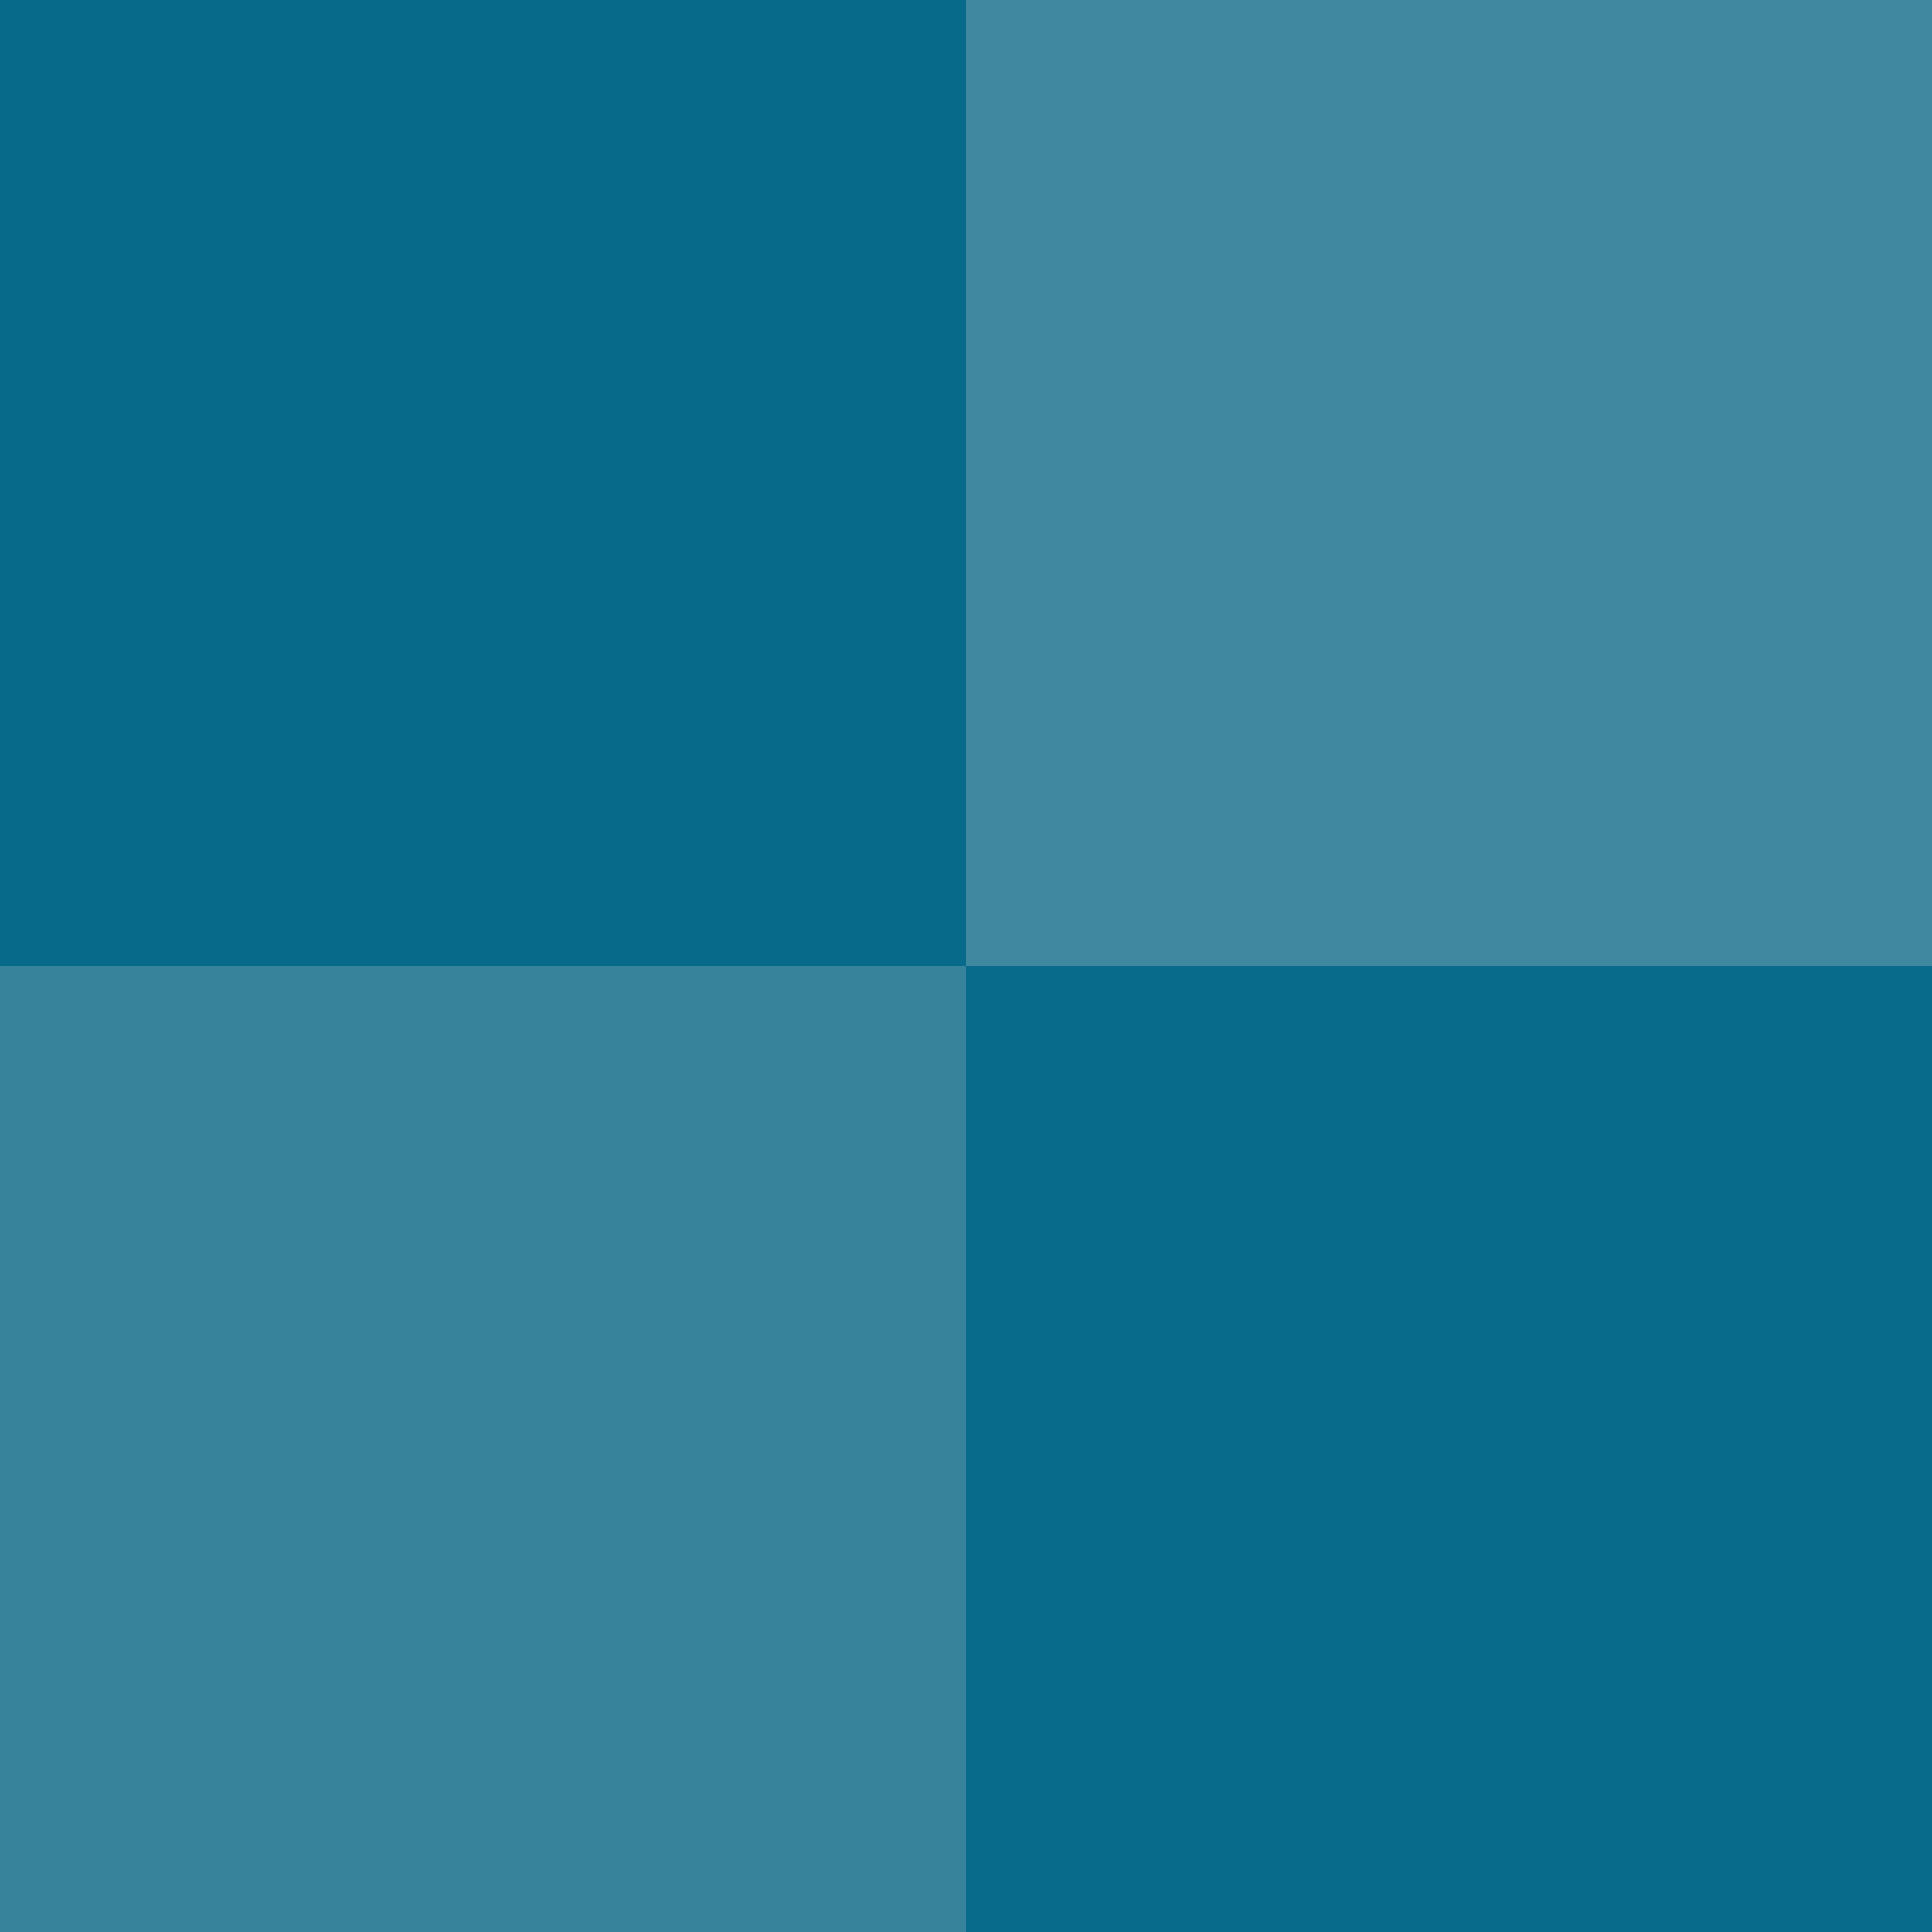
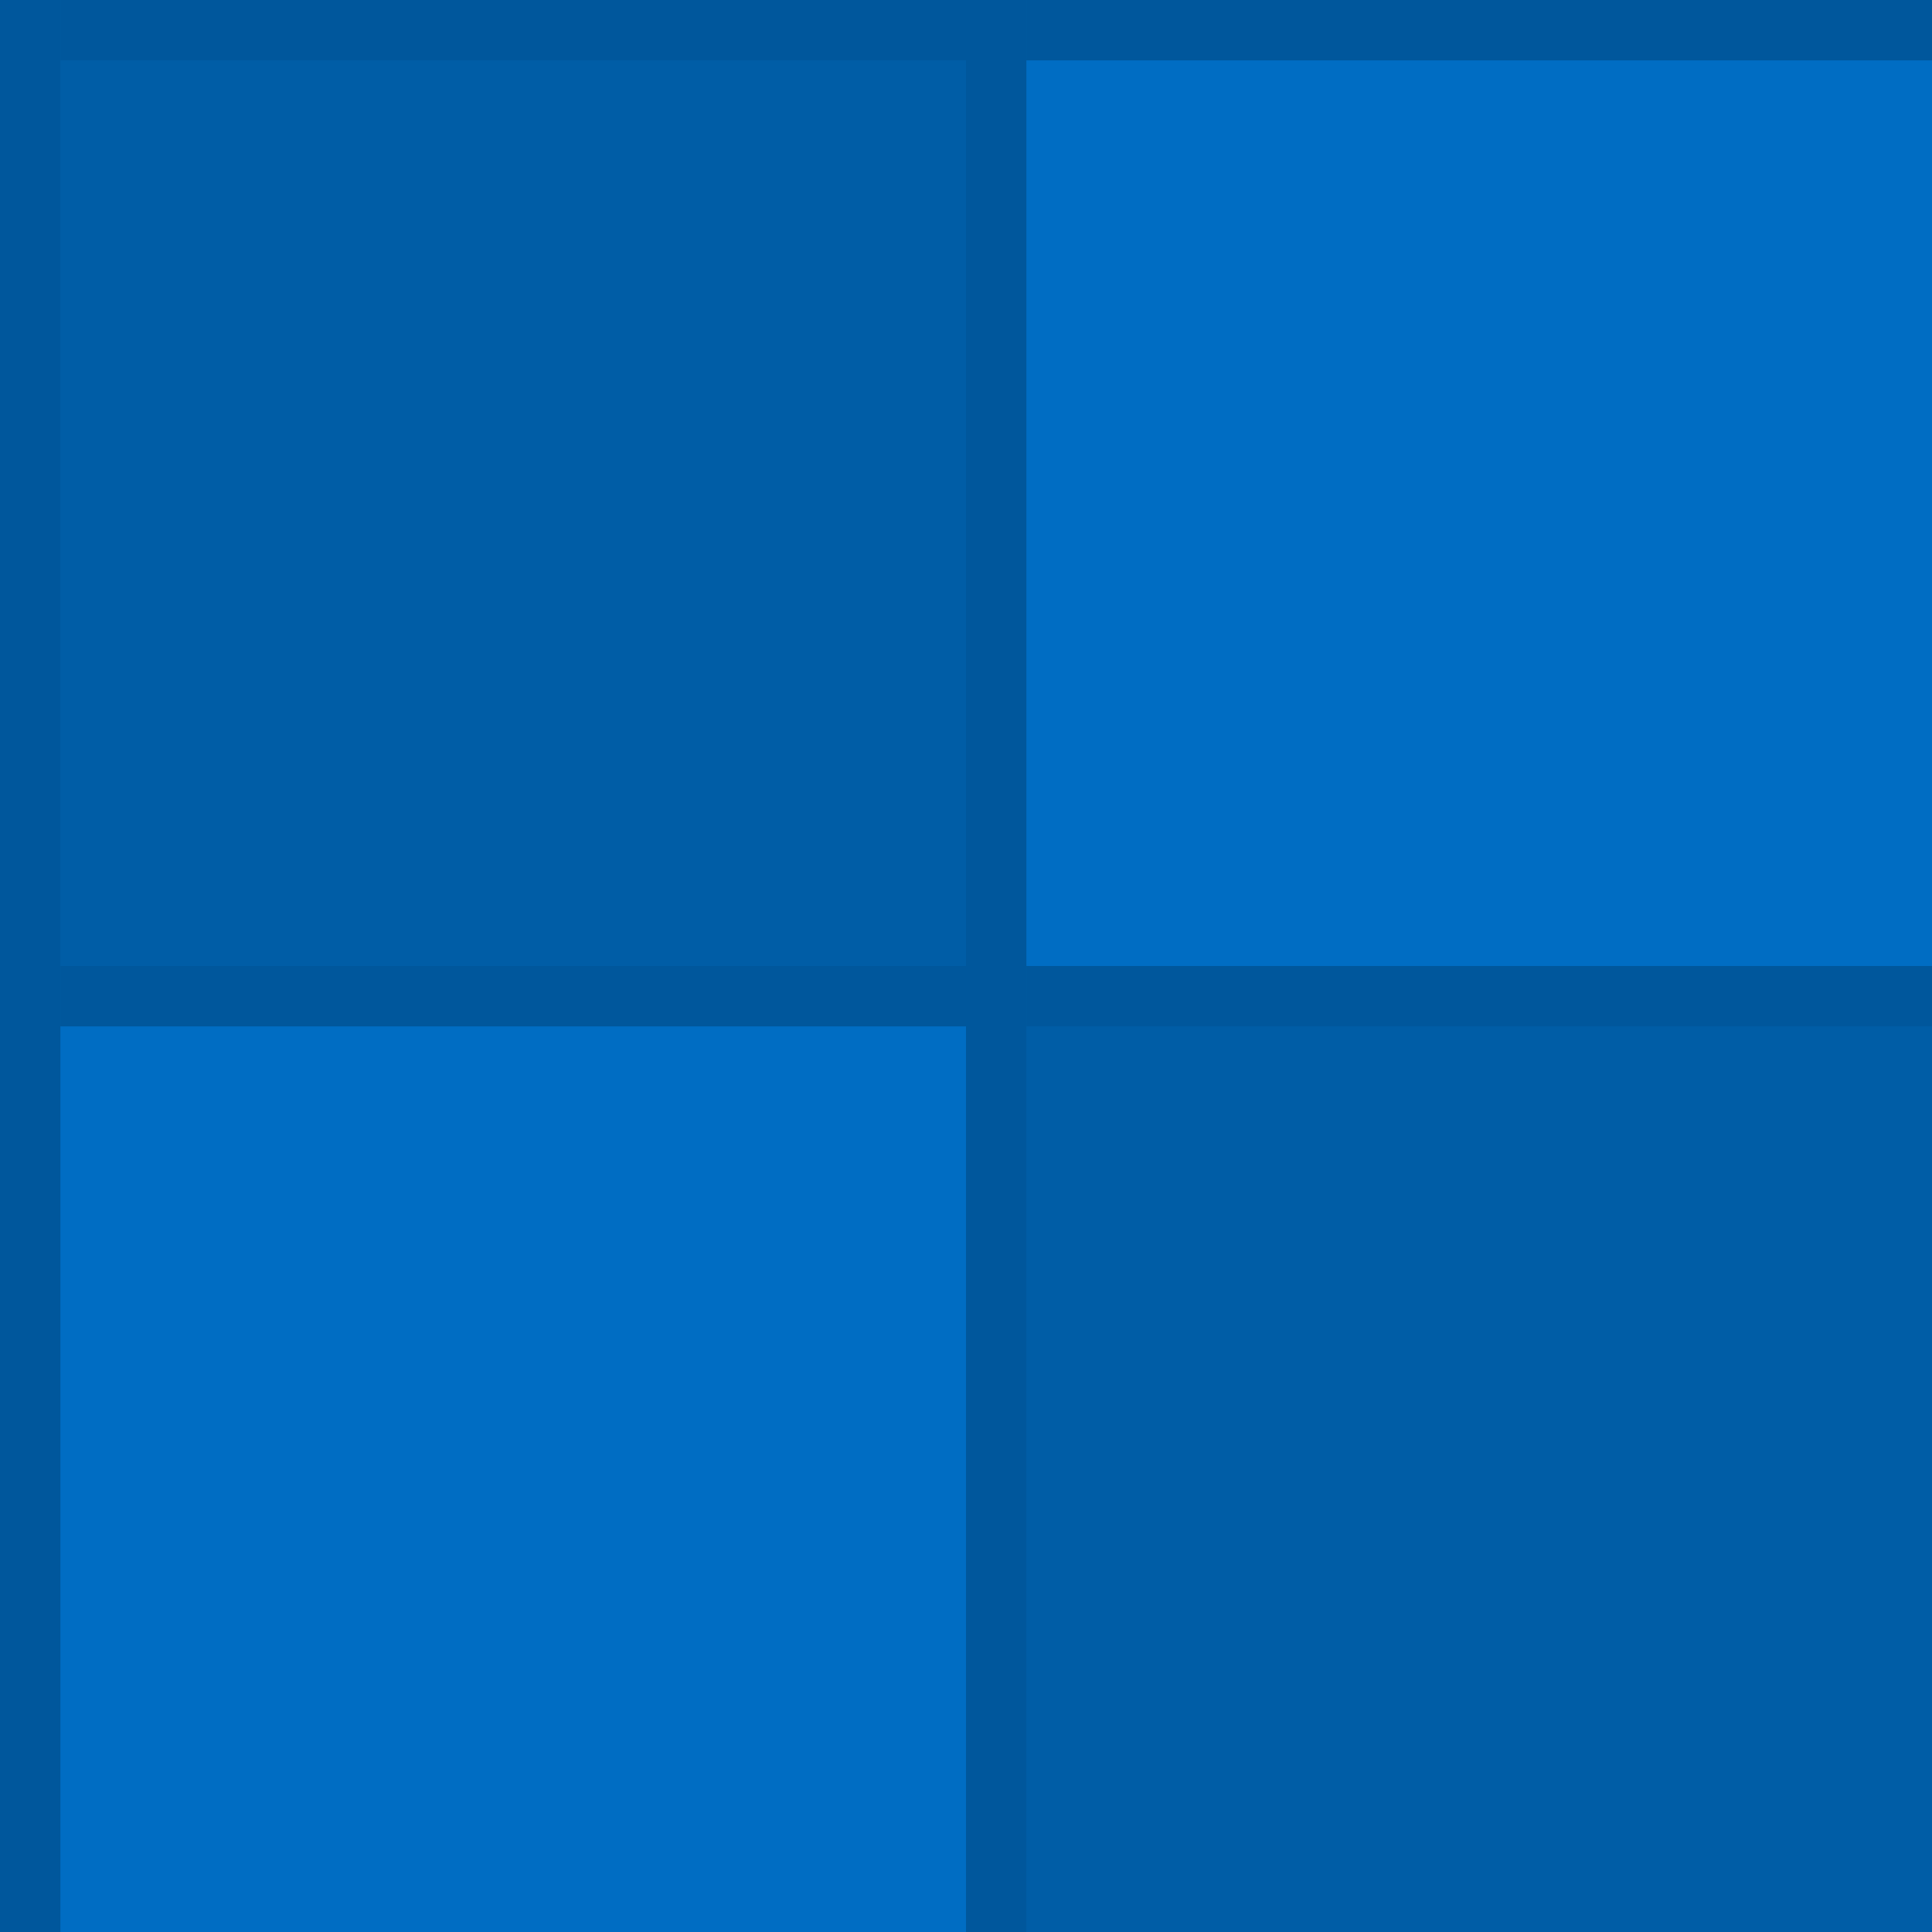
- <svg xmlns="http://www.w3.org/2000/svg" version="1.1" viewBox="0 0 32 32" width="32" height="32">
-   <rect x="0" y="0" width="100%" height="100%" fill="#006688" />
-   <g fill="#d6d6d6">
-     <rect x="0" y="0" width="16" height="16" opacity="0.039" />
-     <rect x="16" y="0" width="16" height="16" opacity="0.3" />
-     <rect x="0" y="16" width="16" height="16" opacity="0.26" />
-     <rect x="16" y="16" width="16" height="16" opacity="0.046" />
+ <svg xmlns="http://www.w3.org/2000/svg" viewBox="0 0 32 32" width="32" height="32">
+   <rect x="0" y="0" width="100%" height="100%" fill="#006dc3" id="grid-image-background-color" />
+   <pattern id="grid-gridlines-pattern" x="0" y="0" width="16" height="16" patternUnits="userSpaceOnUse">
+     <g fill="rgba(0, 0, 0, 0.2)">
+       <rect x="0" y="0" width="1" height="16" id="grid-gridline-vertical" />
+       <rect x="1" y="0" width="15" height="1" id="grid-gridline-horizontal" />
+     </g>
+   </pattern>
+   <rect x="0" y="0" width="100%" height="100%" fill="url(#grid-gridlines-pattern)" />
+   <g id="grid-tiles">
+     <rect x="1" y="1" width="15" height="15" fill="rgba(0, 0, 0, 0.15)" />
+     <rect x="17" y="17" width="15" height="15" fill="rgba(0, 0, 0, 0.15)" />
  </g>
</svg>
